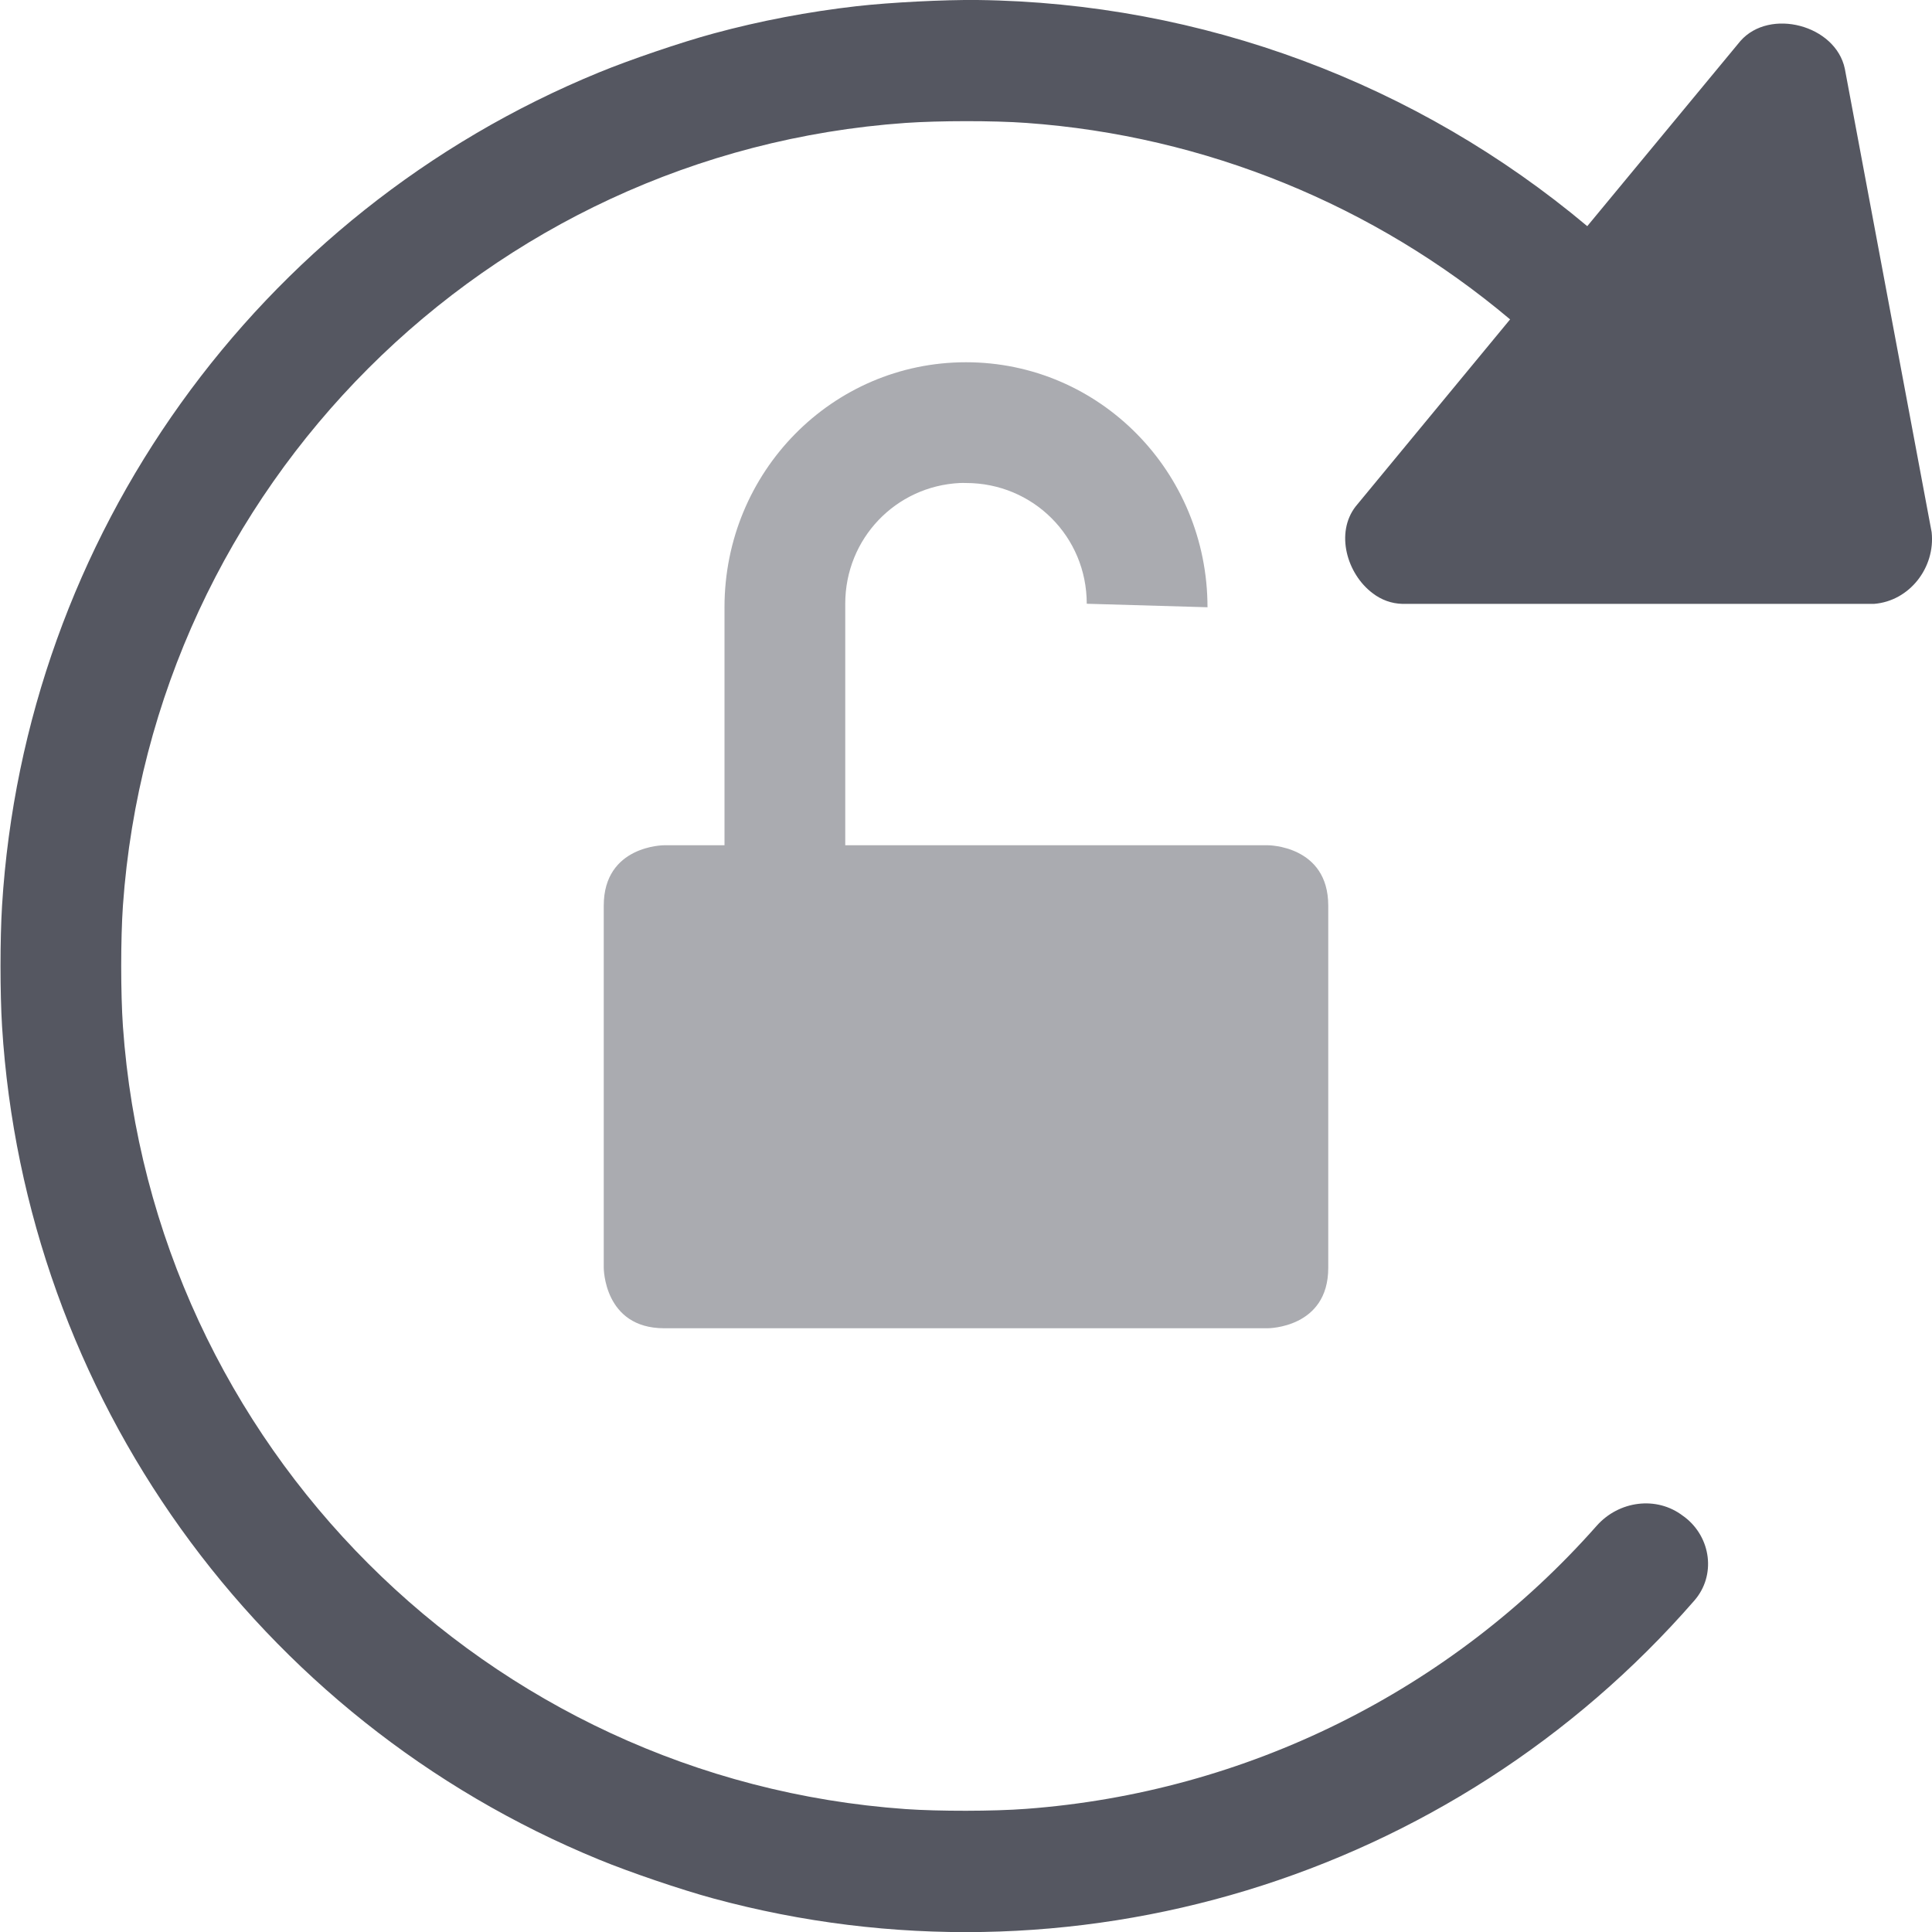
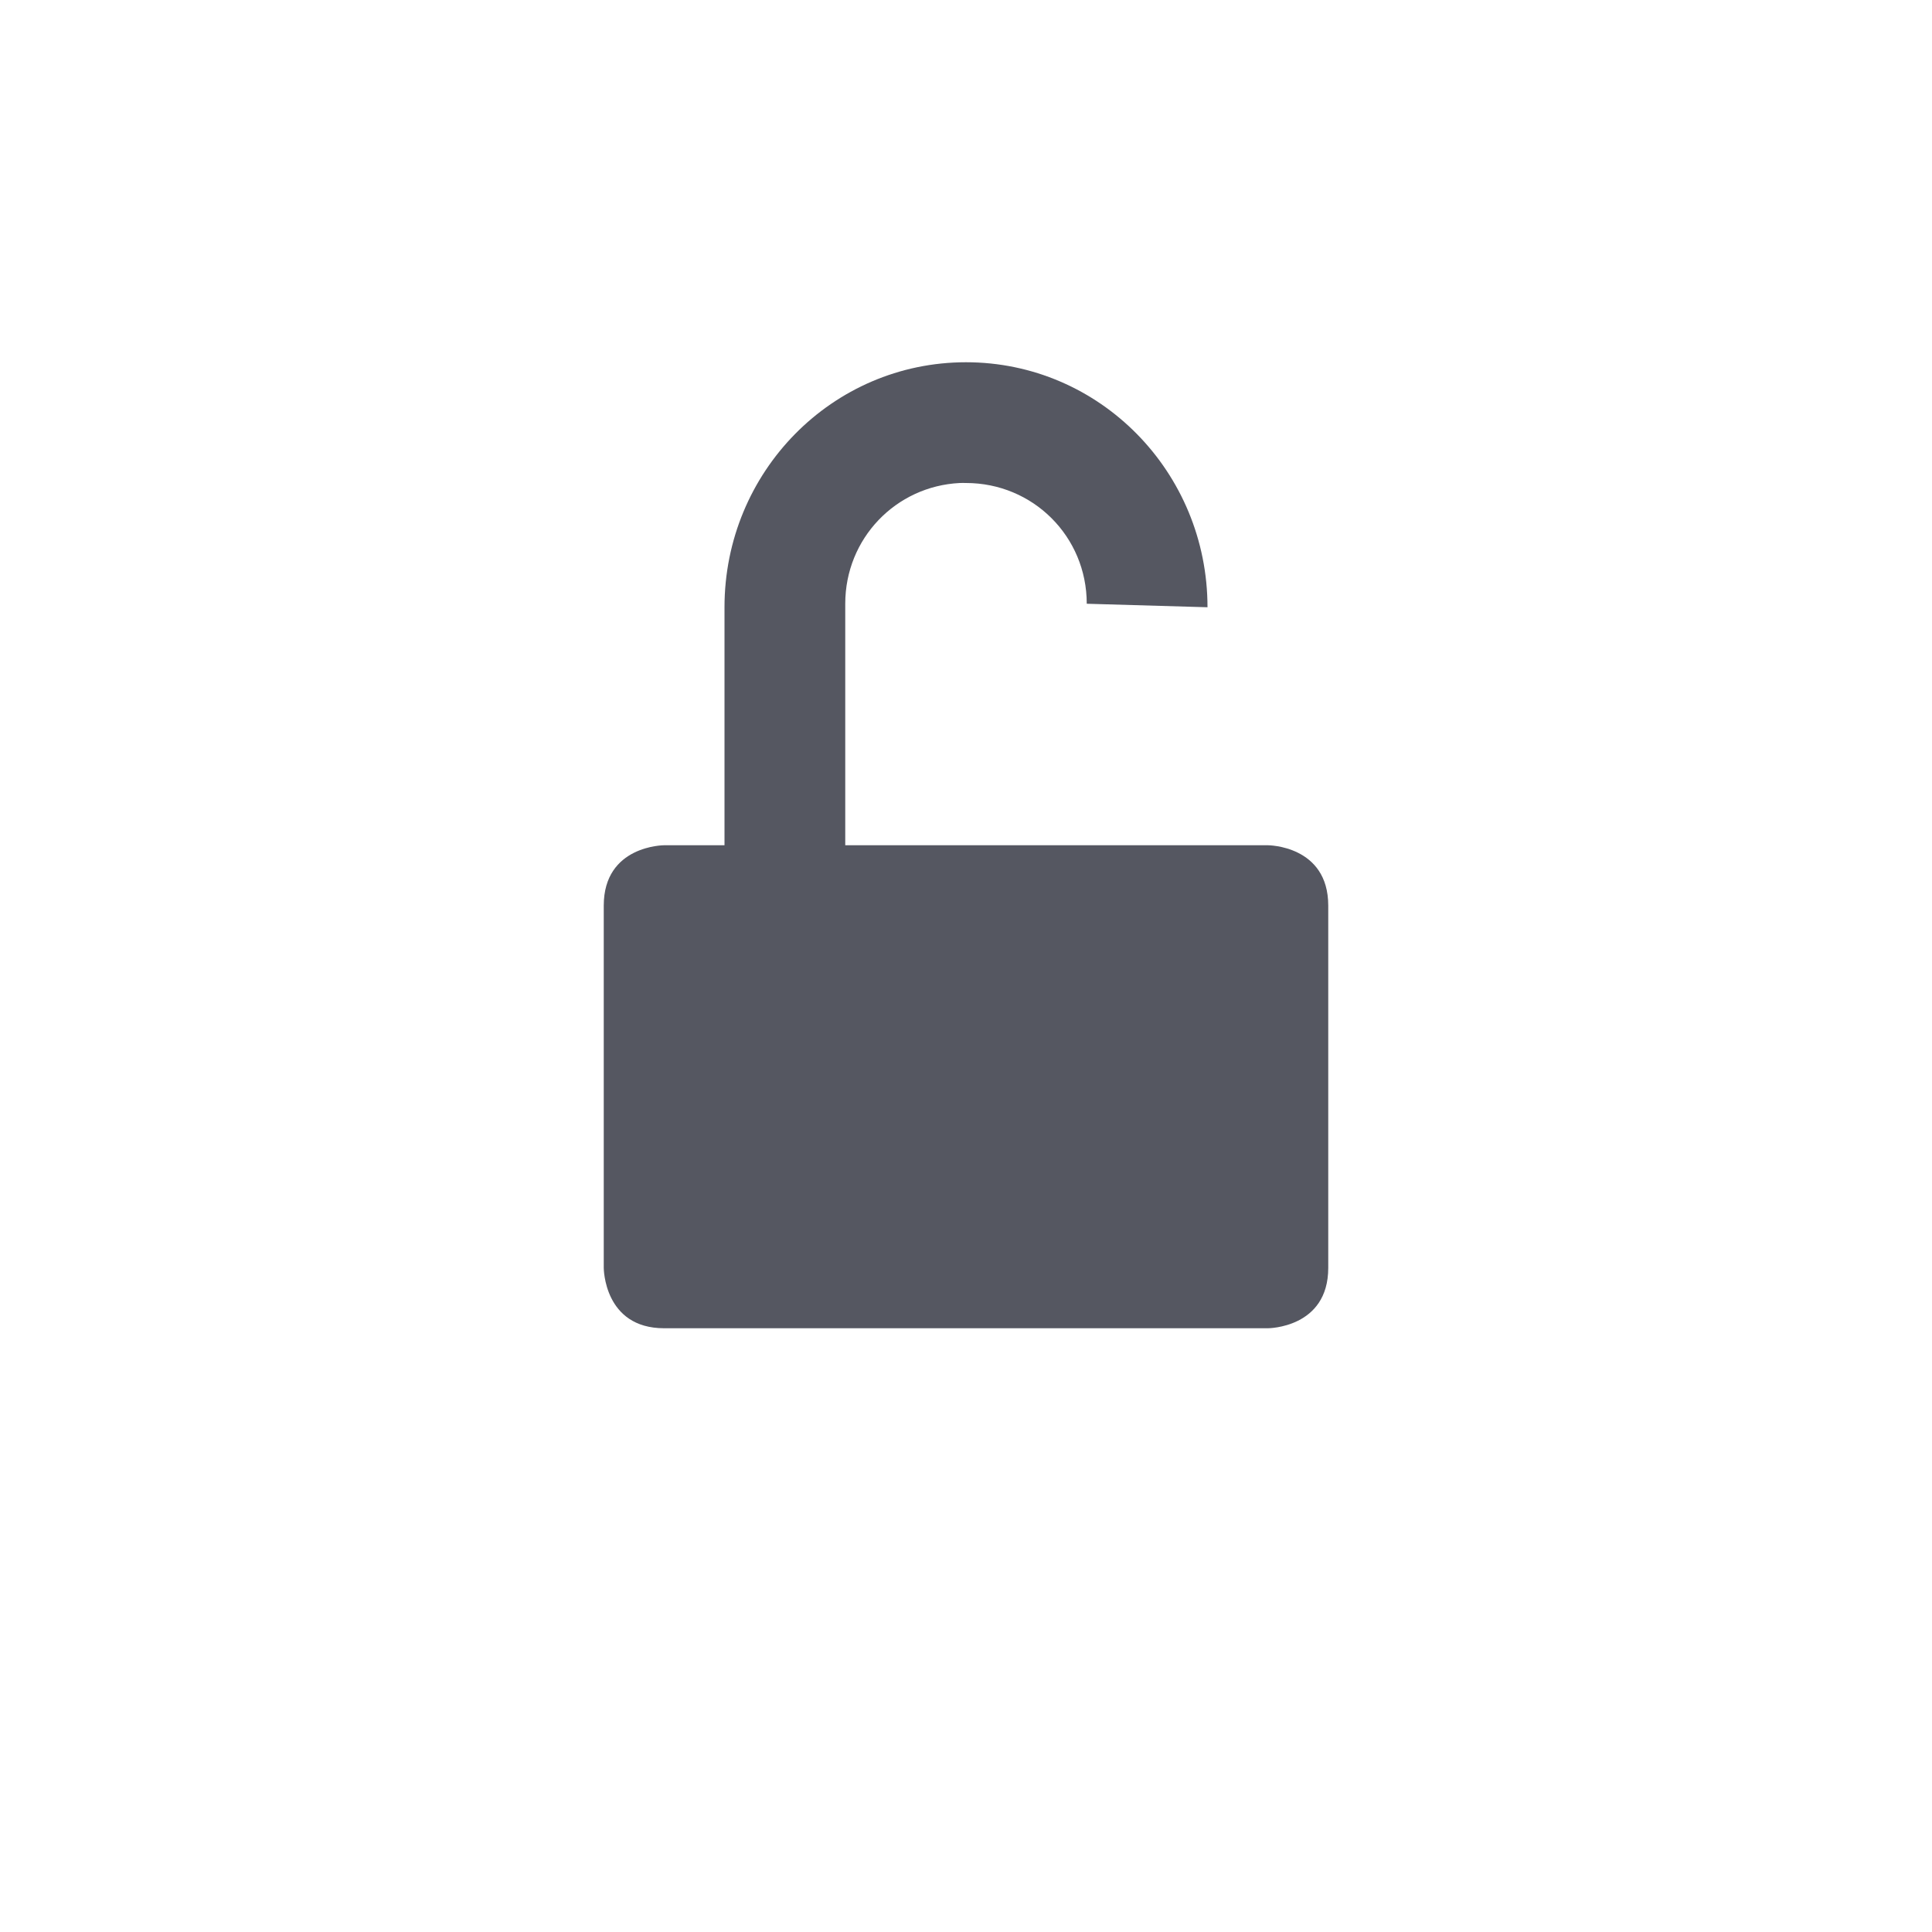
<svg xmlns="http://www.w3.org/2000/svg" height="16" width="16" version="1.1" id="svg1">
  <defs id="defs1" />
-   <path style="line-height:normal;font-variant-ligatures:normal;font-variant-position:normal;font-variant-caps:normal;font-variant-numeric:normal;font-variant-alternates:normal;font-feature-settings:normal;text-indent:0;text-align:start;text-decoration-line:none;text-decoration-style:solid;text-decoration-color:#000000;text-transform:none;text-orientation:mixed;shape-padding:0;isolation:auto;mix-blend-mode:normal;fill:#555761;opacity:0.5" d="M 8,3 C 6.892,3 6,3.908 6,5.029 V 7 H 5.5 C 5.5,7 5,7 5,7.5 v 3 c 0,0 1.5e-6,0.5 0.5,0.5 h 5 c 0,0 0.5,-10e-7 0.5,-0.5 v -3 C 11,7 10.5,7 10.5,7 H 7 V 5 C 7,4.459 7.419,4.026 7.949,4 7.966,3.999 7.983,4 8,4 8.554,4 9,4.442 9,5 l 1,0.029 C 10,3.909 9.108,3 8,3 Z" id="path1" />
-   <path style="line-height:normal;font-variant-ligatures:normal;font-variant-position:normal;font-variant-caps:normal;font-variant-numeric:normal;font-variant-alternates:normal;font-feature-settings:normal;text-indent:0;text-align:start;text-decoration-line:none;text-decoration-style:solid;text-decoration-color:#000000;text-transform:none;text-orientation:mixed;shape-padding:0;isolation:auto;mix-blend-mode:normal;fill:#555761" d="M 8.094,-8.7374283e-7 C 7.818,-0.003 7.37,0.02 7.096,0.051 c -0.402,0.046 -0.799,0.121 -1.189,0.227 -0.266,0.072 -0.692,0.217 -0.947,0.322 -2.832,1.162 -4.754,3.845 -4.943,6.9 -0.017,0.276 -0.017,0.724 0,1 0.19,3.055 2.111,5.738 4.943,6.9 0.255,0.105 0.681,0.25 0.947,0.322 2.955,0.802 6.114,-0.157 8.125,-2.467 0.181,-0.208 0.139,-0.523 -0.08,-0.691 l -0.014,-0.01 c -0.219,-0.168 -0.532,-0.125 -0.715,0.082 -1.208,1.367 -2.903,2.208 -4.723,2.344 -0.275,0.021 -0.725,0.021 -1,0.002 -3.468,-0.245 -6.238,-3.015 -6.482,-6.482 -0.019,-0.275 -0.019,-0.725 0,-1 0.245,-3.468 3.015,-6.238 6.482,-6.482 0.275,-0.019 0.725,-0.02 1,0 1.482,0.106 2.882,0.681 4.006,1.627 l -1.279,1.549 c -0.17,0.219 -0.073,0.559 0.141,0.719 0.071,0.055 0.157,0.086 0.246,0.088 h 3.906 c 0.294,-0.023 0.509,-0.301 0.477,-0.594 l -0.719,-3.838 c -0.076,-0.362 -0.622,-0.506 -0.865,-0.229 L 13.145,1.873 C 11.738,0.692 9.955,0.022 8.094,-8.7374283e-7 Z" id="path2" />
+   <path style="line-height:normal;font-variant-ligatures:normal;font-variant-position:normal;font-variant-caps:normal;font-variant-numeric:normal;font-variant-alternates:normal;font-feature-settings:normal;text-indent:0;text-align:start;text-decoration-line:none;text-decoration-style:solid;text-decoration-color:#000000;text-transform:none;text-orientation:mixed;shape-padding:0;isolation:auto;mix-blend-mode:normal;fill:#555761;opacity:1" d="M 8,3 C 6.892,3 6,3.908 6,5.029 V 7 H 5.5 C 5.5,7 5,7 5,7.5 v 3 c 0,0 1.5e-6,0.5 0.5,0.5 h 5 c 0,0 0.5,-10e-7 0.5,-0.5 v -3 C 11,7 10.5,7 10.5,7 H 7 V 5 C 7,4.459 7.419,4.026 7.949,4 7.966,3.999 7.983,4 8,4 8.554,4 9,4.442 9,5 l 1,0.029 C 10,3.909 9.108,3 8,3 Z" id="path1" />
</svg>
